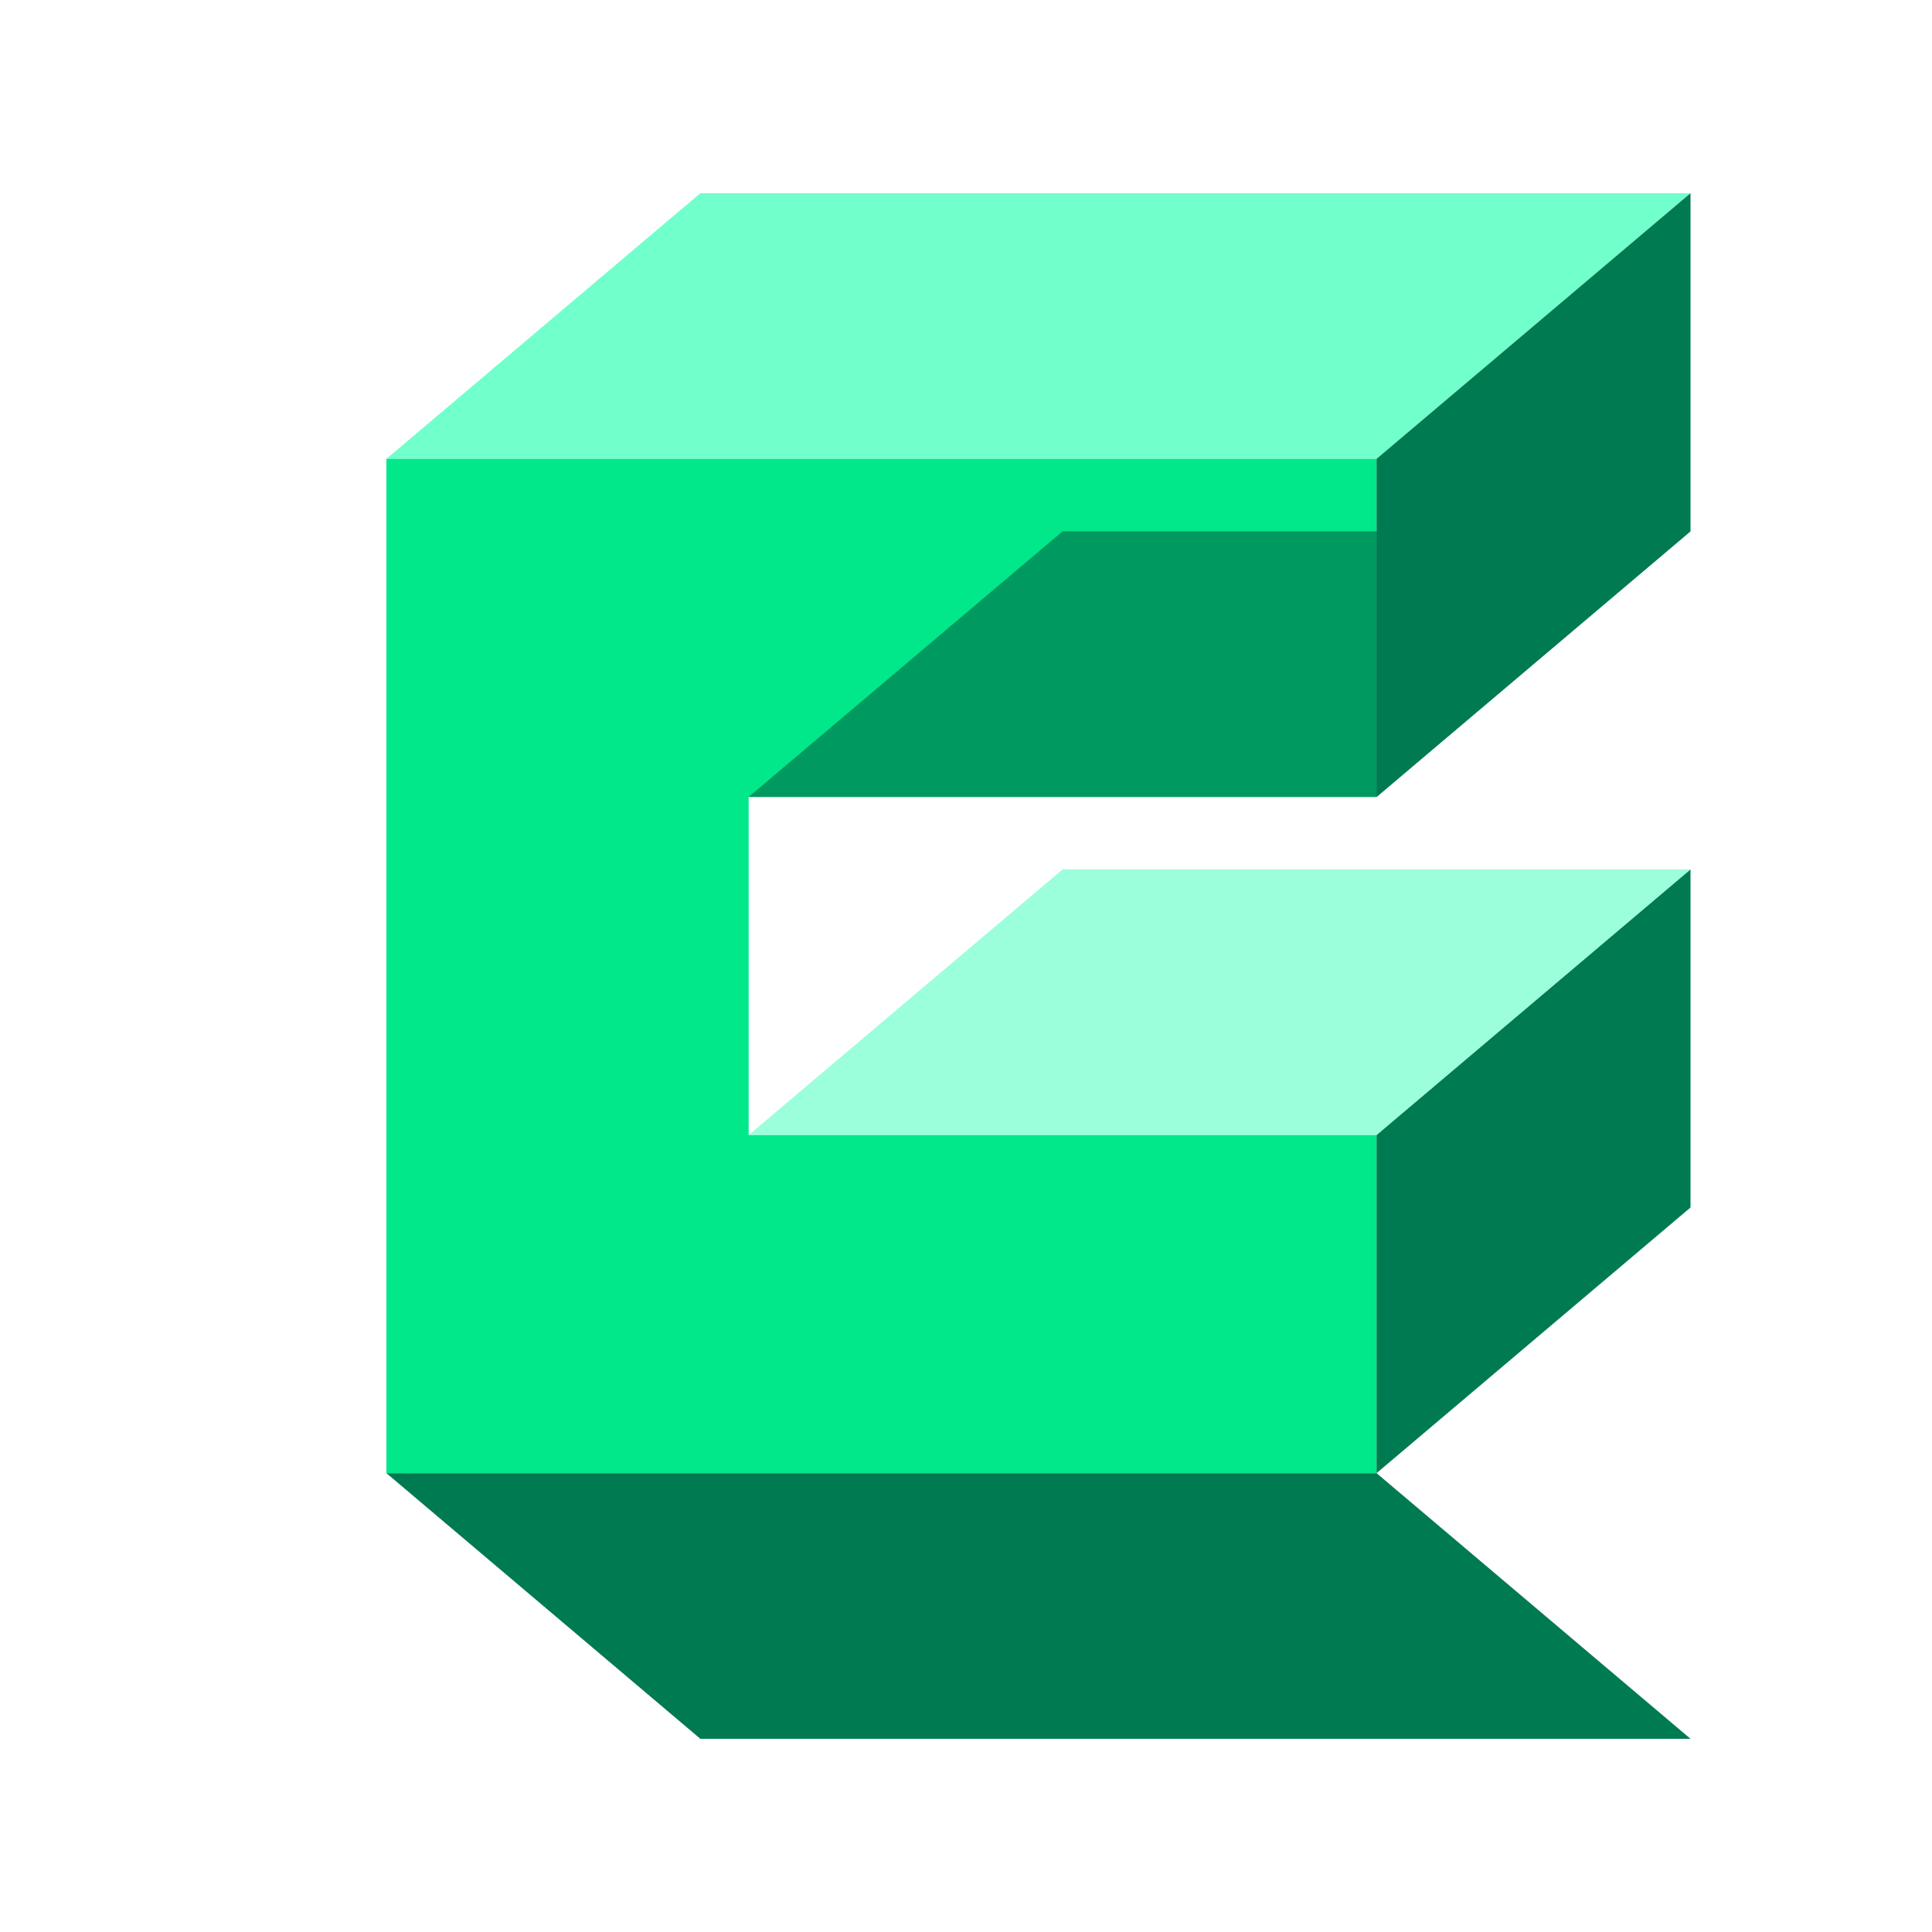
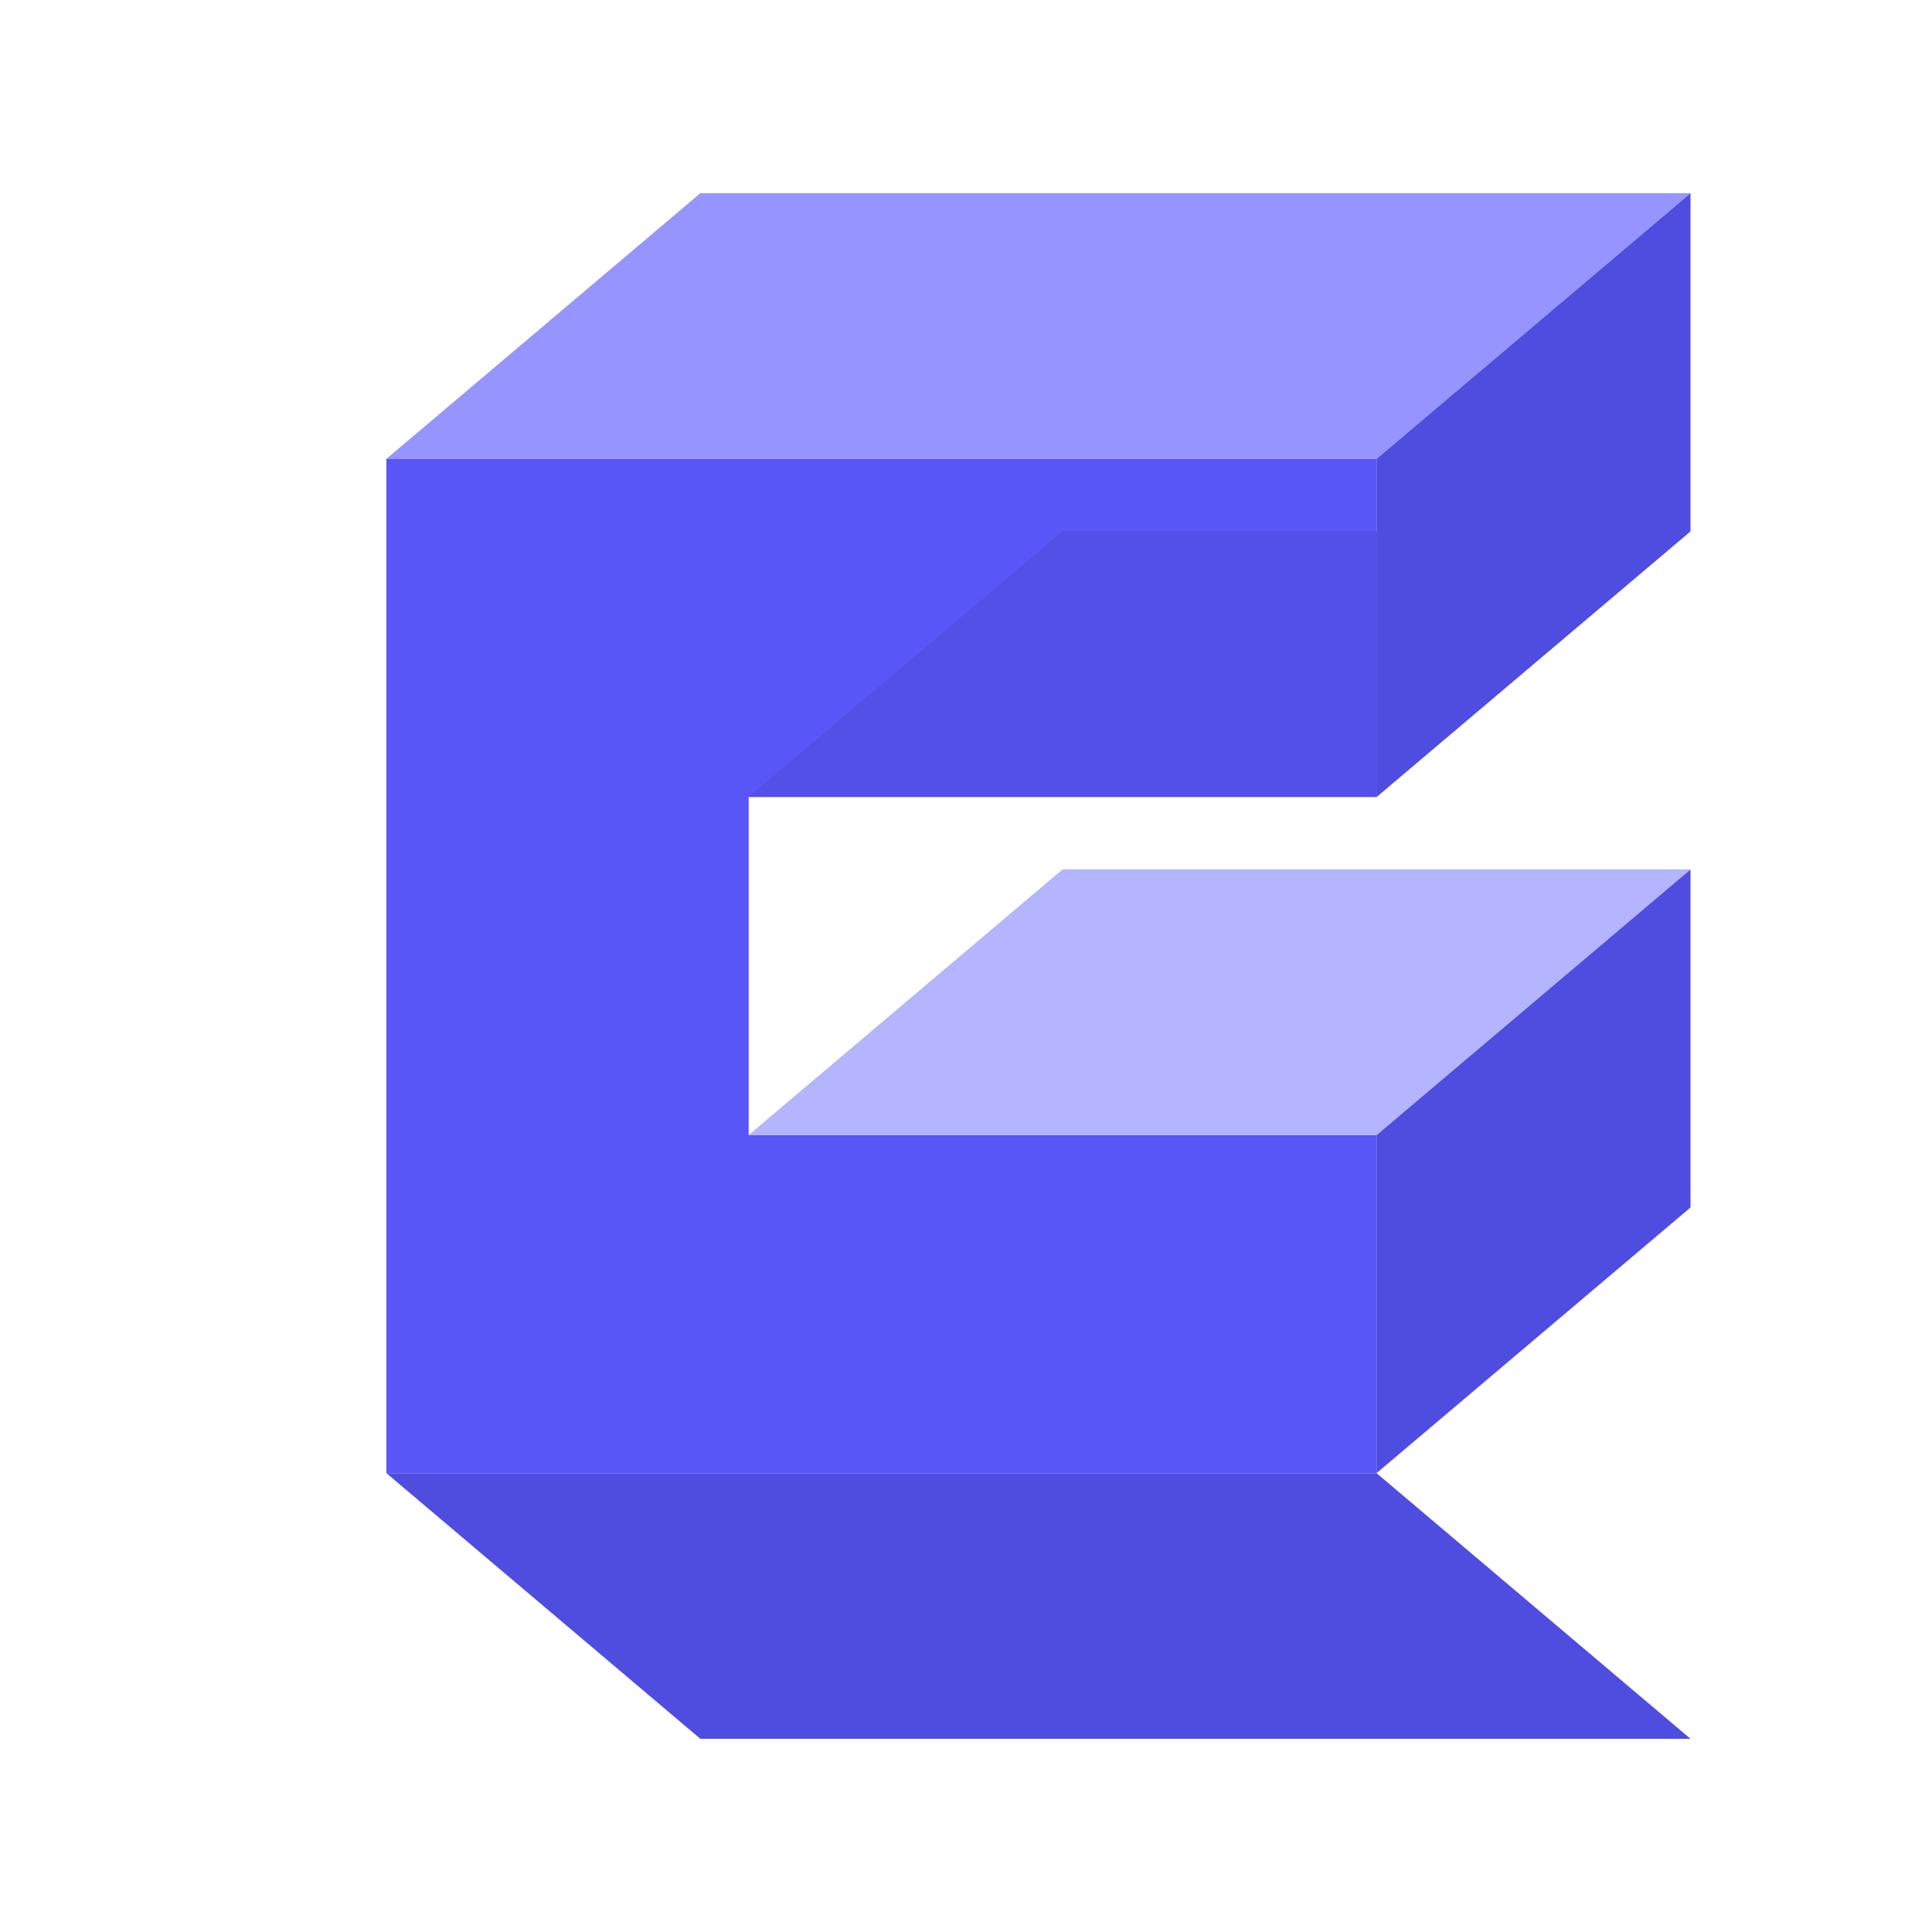
<svg xmlns="http://www.w3.org/2000/svg" viewBox="0 0 40 40" role="img" aria-label="CreatorCanon mark">
-   <path d="M8 9.5 14.5 4H35l-6.5 5.5H8Z" fill="#62FFC6" opacity=".9" />
-   <path d="M8 9.5h20.5v7H15.5v7h13v7H8v-21Z" fill="#00E88A" />
-   <path d="M28.5 9.5 35 4v7l-6.5 5.5v-7ZM28.5 23.5 35 18v7l-6.5 5.5v-7Z" fill="#007A50" />
-   <path d="M15.5 16.5 22 11h13l-6.5 5.5h-13Z" fill="#007A50" opacity=".72" />
-   <path d="M15.5 23.5h13L35 18H22l-6.5 5.5Z" fill="#62FFC6" opacity=".64" />
-   <path d="M8 30.5 14.5 36H35l-6.5-5.5H8Z" fill="#007A50" />
+   <path d="M8 9.5 14.5 4H35l-6.5 5.5H8Z" fill="#8B8AFF" opacity=".9" />
+   <path d="M8 9.5h20.5v7H15.5v7h13v7H8v-21Z" fill="#5856F6" />
+   <path d="M28.5 9.5 35 4v7l-6.5 5.5v-7ZM28.5 23.5 35 18v7l-6.5 5.5v-7Z" fill="#4F4DE0" />
+   <path d="M15.5 16.5 22 11h13l-6.5 5.5h-13Z" fill="#4F4DE0" opacity=".72" />
+   <path d="M15.5 23.5h13L35 18H22l-6.5 5.5Z" fill="#8B8AFF" opacity=".64" />
+   <path d="M8 30.5 14.5 36H35l-6.5-5.5H8Z" fill="#4F4DE0" />
</svg>
